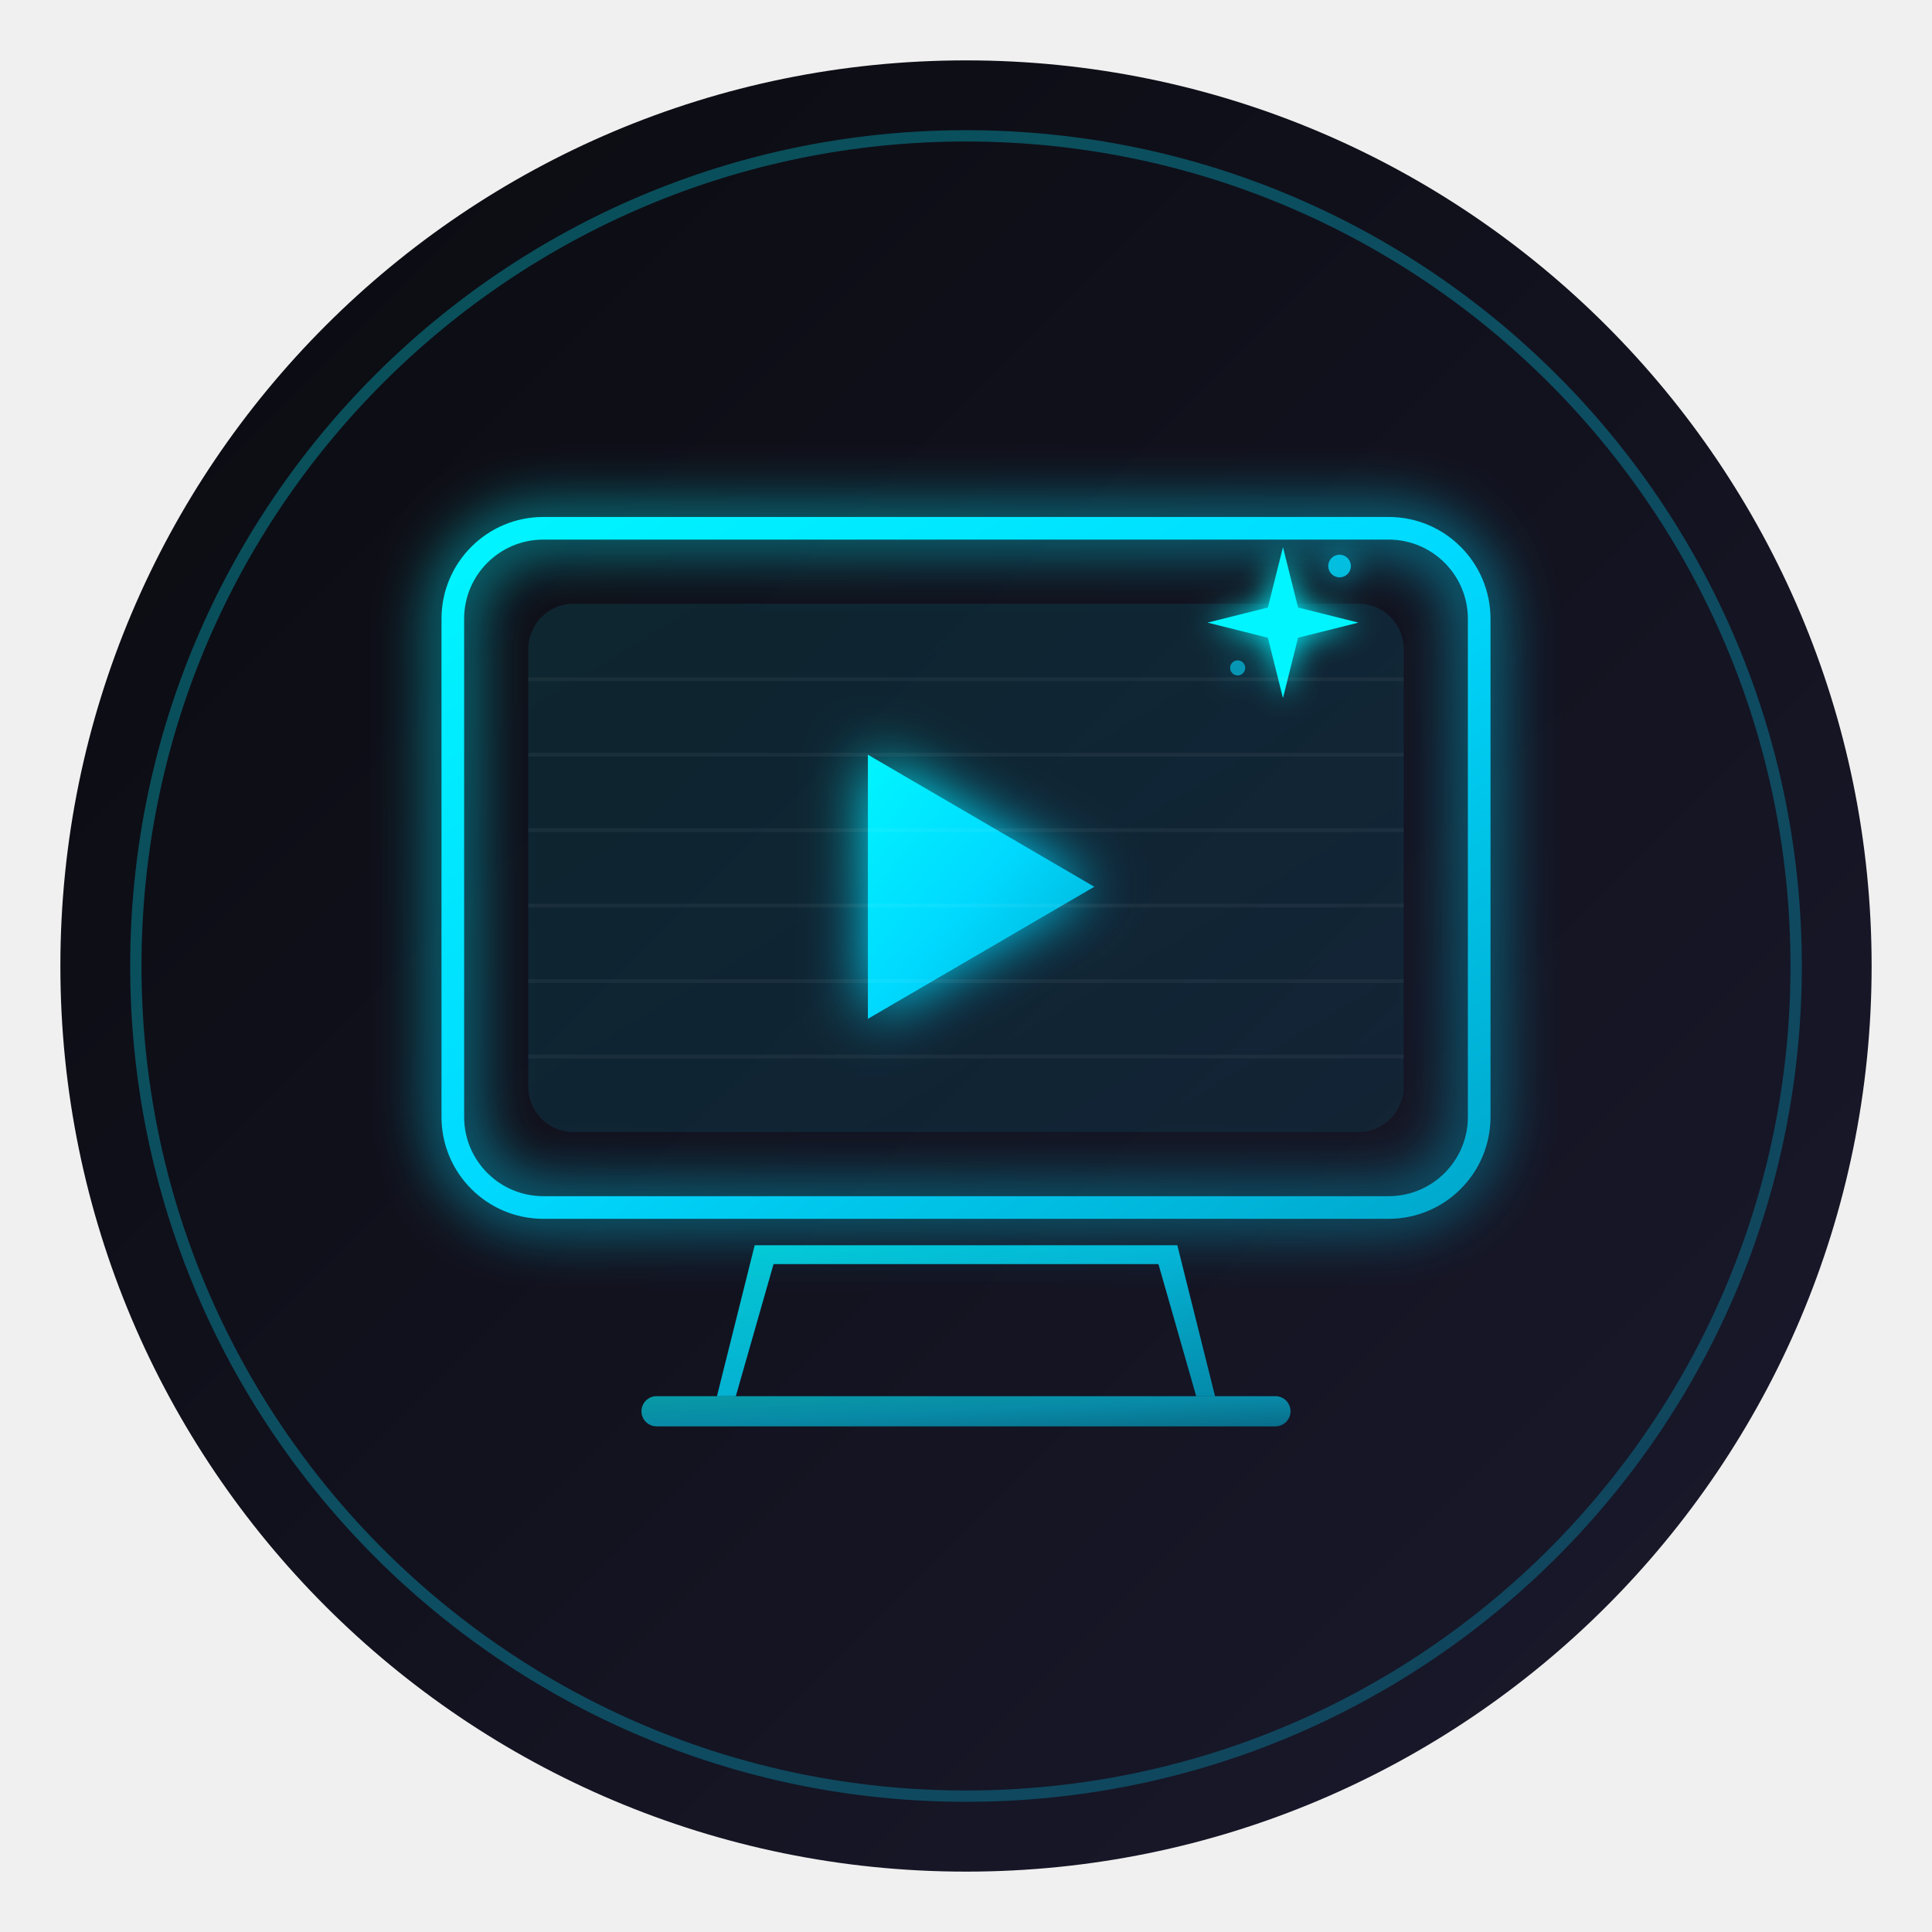
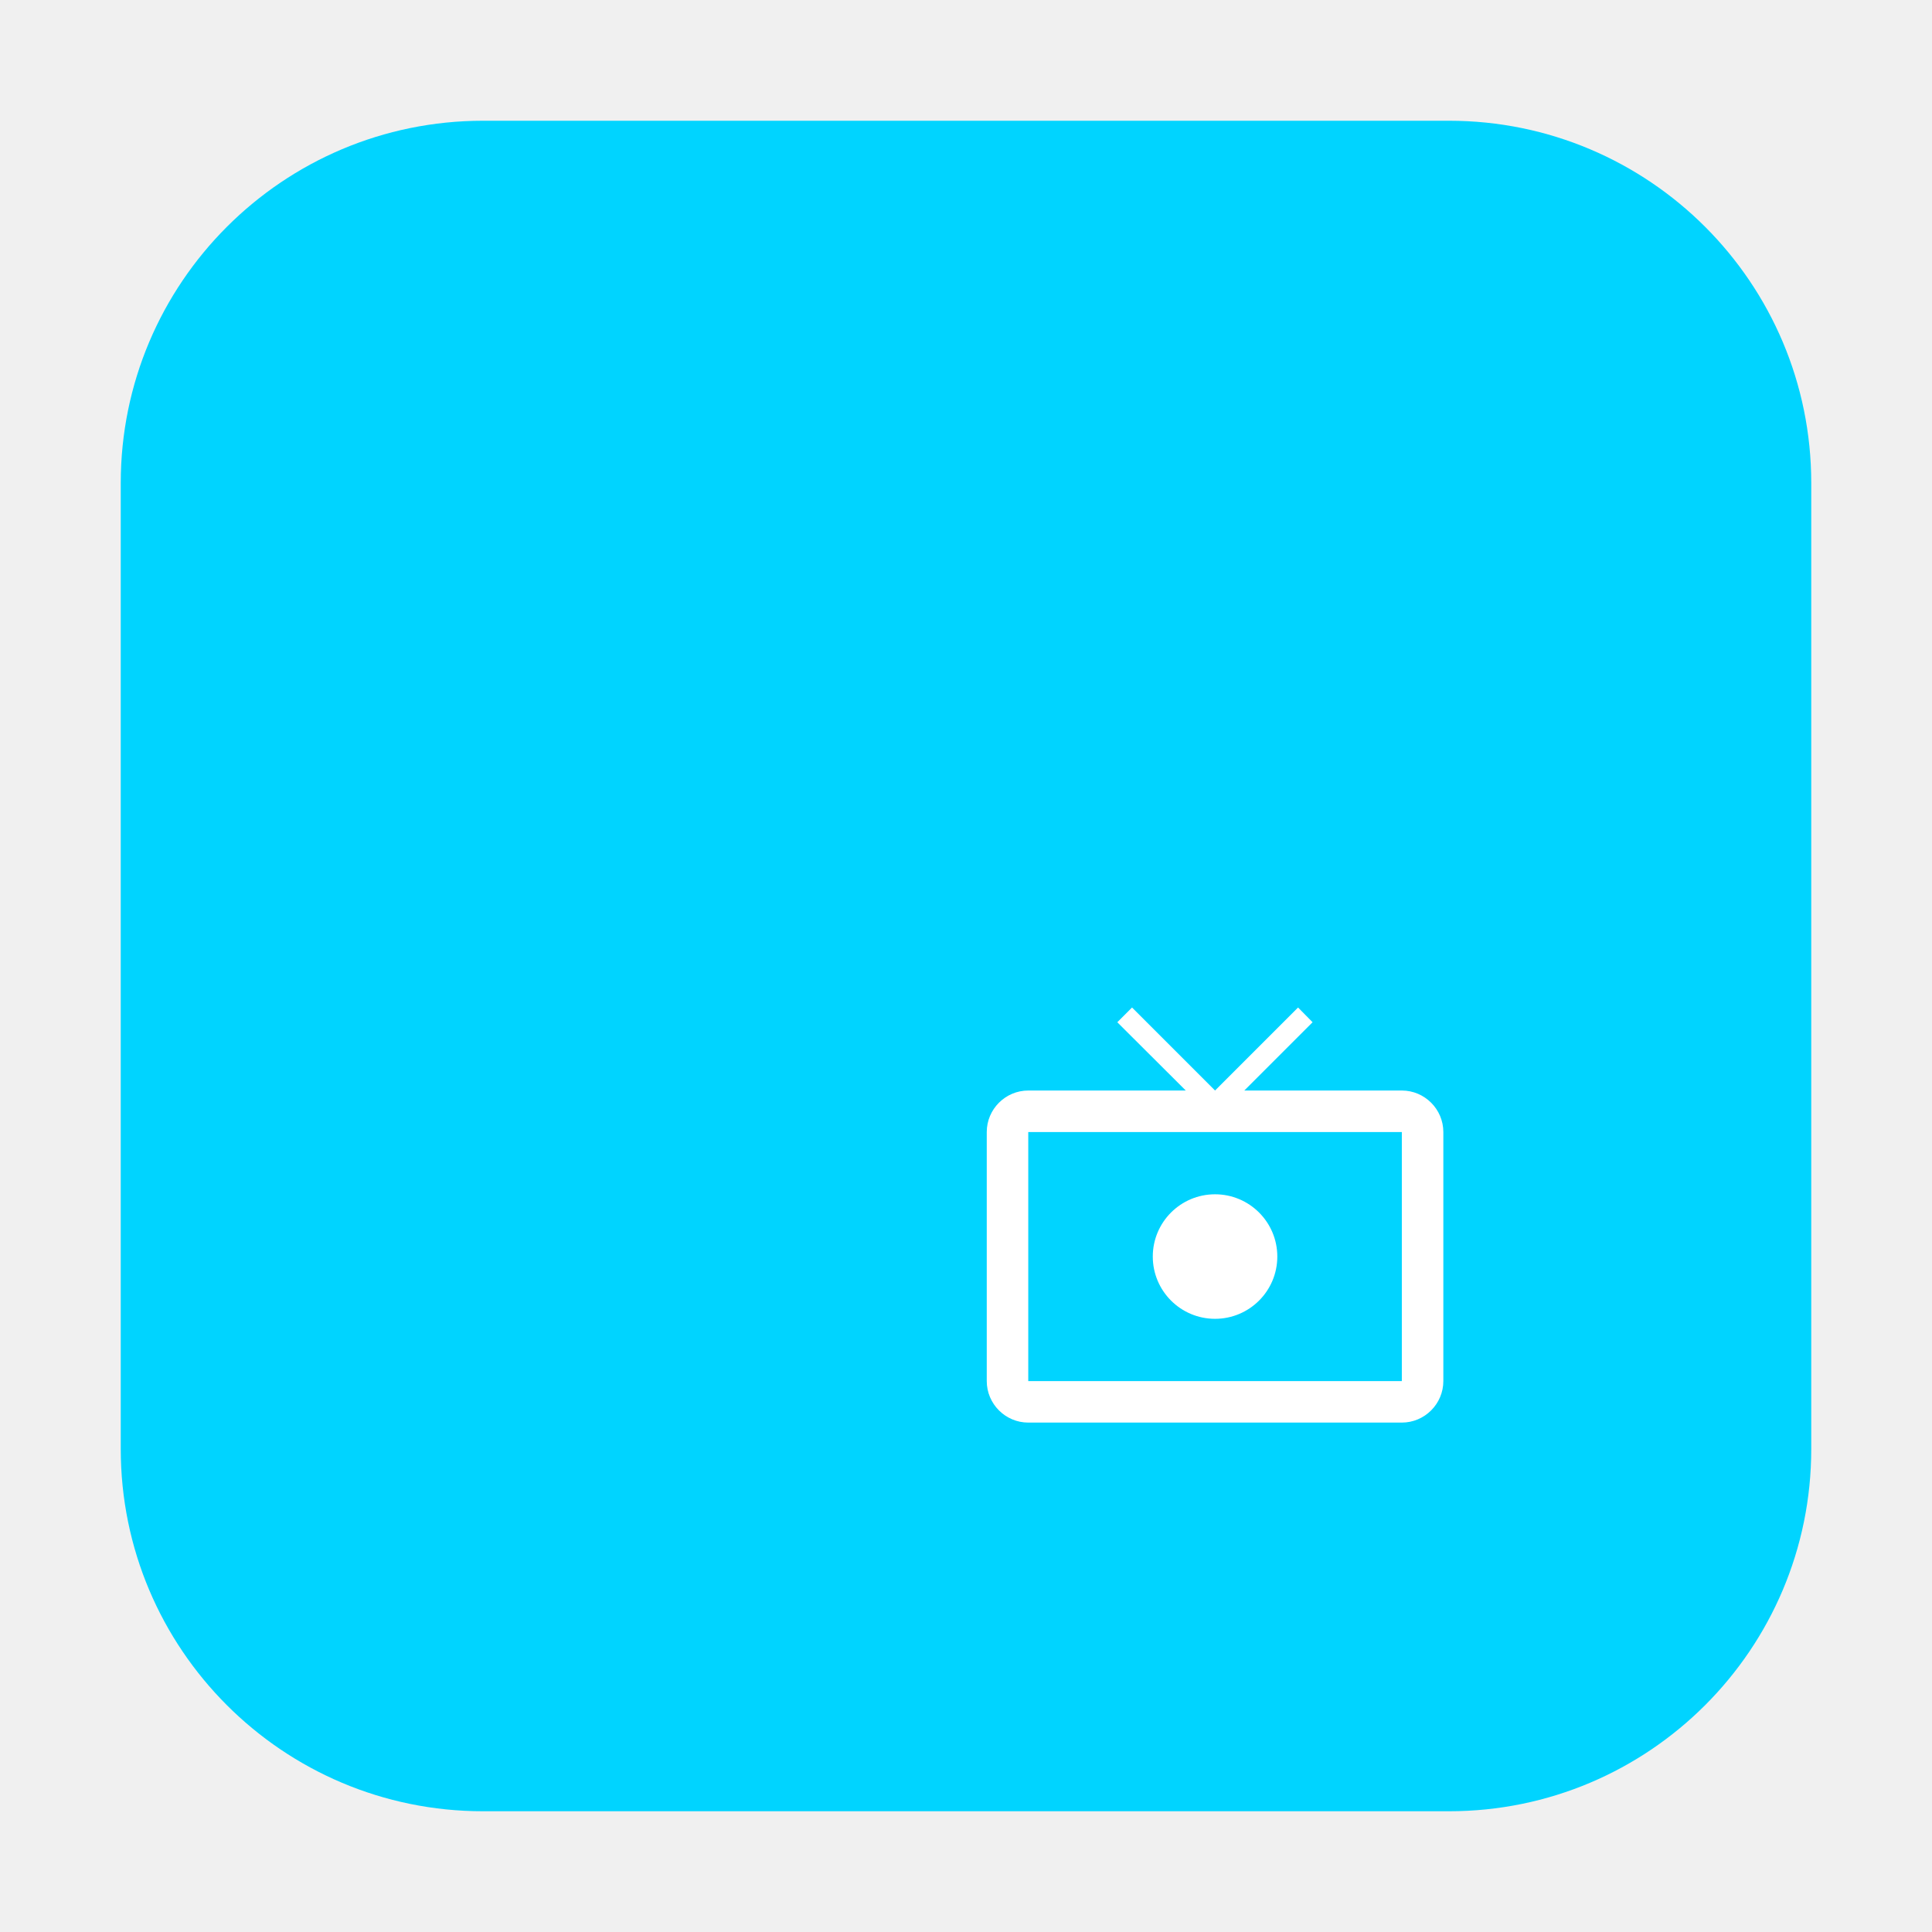
<svg xmlns="http://www.w3.org/2000/svg" viewBox="0 0 512 512">
-   <defs>
-     <linearGradient id="cyanGradient" x1="0%" y1="0%" x2="100%" y2="100%">
-       <stop offset="0%" style="stop-color:#00F5FF;stop-opacity:1" />
-       <stop offset="50%" style="stop-color:#00D9FF;stop-opacity:1" />
-       <stop offset="100%" style="stop-color:#00A8CC;stop-opacity:1" />
-     </linearGradient>
-     <linearGradient id="bgGradient" x1="0%" y1="0%" x2="100%" y2="100%">
-       <stop offset="0%" style="stop-color:#0A0A0F;stop-opacity:1" />
-       <stop offset="100%" style="stop-color:#1A1A2E;stop-opacity:1" />
-     </linearGradient>
-     <filter id="glow" x="-50%" y="-50%" width="200%" height="200%">
-       <feGaussianBlur stdDeviation="8" result="coloredBlur" />
-       <feMerge>
-         <feMergeNode in="coloredBlur" />
-         <feMergeNode in="SourceGraphic" />
-       </feMerge>
-     </filter>
-     <filter id="starGlow" x="-100%" y="-100%" width="300%" height="300%">
-       <feGaussianBlur stdDeviation="4" result="coloredBlur" />
-       <feMerge>
-         <feMergeNode in="coloredBlur" />
-         <feMergeNode in="SourceGraphic" />
-       </feMerge>
-     </filter>
-   </defs>
-   <circle cx="256" cy="256" r="240" fill="url(#bgGradient)" />
-   <circle cx="256" cy="256" r="220" fill="none" stroke="url(#cyanGradient)" stroke-width="3" opacity="0.3" />
-   <rect x="120" y="140" width="272" height="180" rx="24" ry="24" fill="none" stroke="url(#cyanGradient)" stroke-width="6" filter="url(#glow)" />
-   <rect x="140" y="160" width="232" height="140" rx="12" ry="12" fill="url(#cyanGradient)" opacity="0.1" />
-   <path d="M230 200 L230 270 L290 235 Z" fill="url(#cyanGradient)" filter="url(#glow)" />
-   <g transform="translate(340, 165)" filter="url(#starGlow)">
-     <path d="M0 -20 L4 -4 L20 0 L4 4 L0 20 L-4 4 L-20 0 L-4 -4 Z" fill="#00F5FF" />
-     <circle cx="15" cy="-15" r="3" fill="#00D9FF" opacity="0.8" />
-     <circle cx="-12" cy="12" r="2" fill="#00D9FF" opacity="0.6" />
-   </g>
-   <path d="M200 330 L190 370 L195 370 L205 335 L307 335 L317 370 L322 370 L312 330 Z" fill="url(#cyanGradient)" opacity="0.8" />
-   <rect x="170" y="370" width="172" height="8" rx="4" ry="4" fill="url(#cyanGradient)" opacity="0.6" />
-   <g opacity="0.05">
-     <line x1="140" y1="180" x2="372" y2="180" stroke="white" stroke-width="1" />
-     <line x1="140" y1="200" x2="372" y2="200" stroke="white" stroke-width="1" />
-     <line x1="140" y1="220" x2="372" y2="220" stroke="white" stroke-width="1" />
-     <line x1="140" y1="240" x2="372" y2="240" stroke="white" stroke-width="1" />
-     <line x1="140" y1="260" x2="372" y2="260" stroke="white" stroke-width="1" />
-     <line x1="140" y1="280" x2="372" y2="280" stroke="white" stroke-width="1" />
+   <rect x="32" y="32" width="448" height="448" rx="96" ry="96" fill="#00D4FF" />
+   <g fill="white" transform="translate(256, 256) scale(5.5)">
+     <path d="M21 6h-7.59l3.29-3.29L16 2l-4 4-4-4-.71.71L10.59 6H3c-1.1 0-2 .9-2 2v12c0 1.1.9 2 2 2h18c1.1 0 2-.9 2-2V8c0-1.1-.9-2-2-2zm0 14H3V8h18v12z" />
+     <circle cx="12" cy="14" r="3" />
  </g>
</svg>
